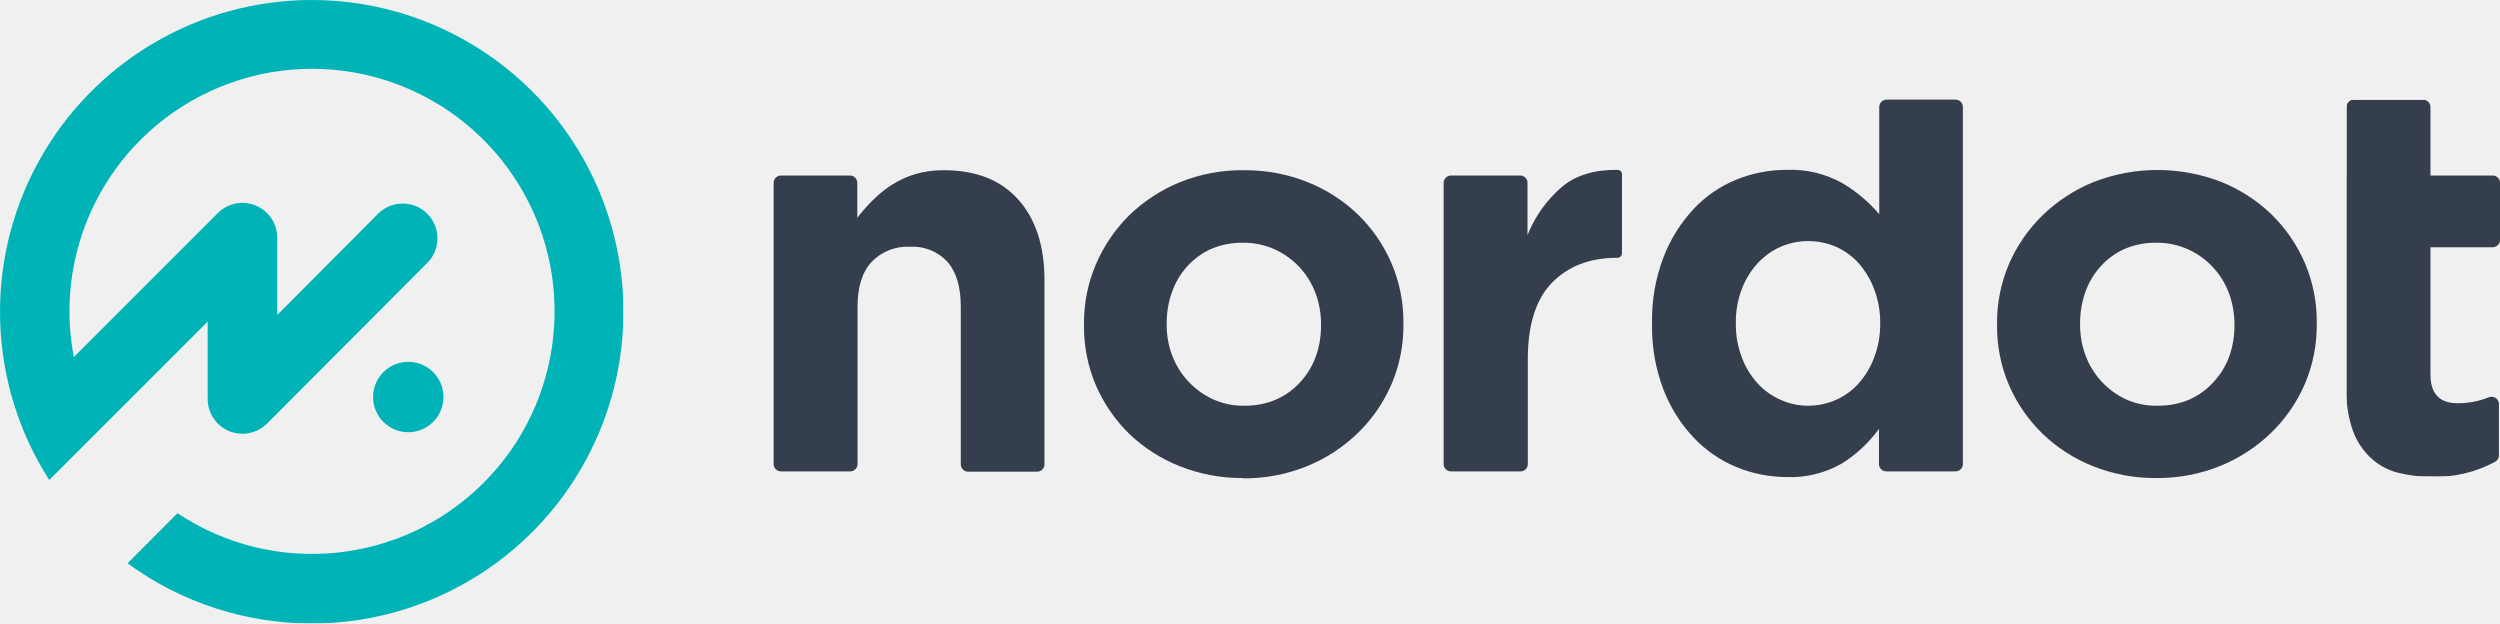
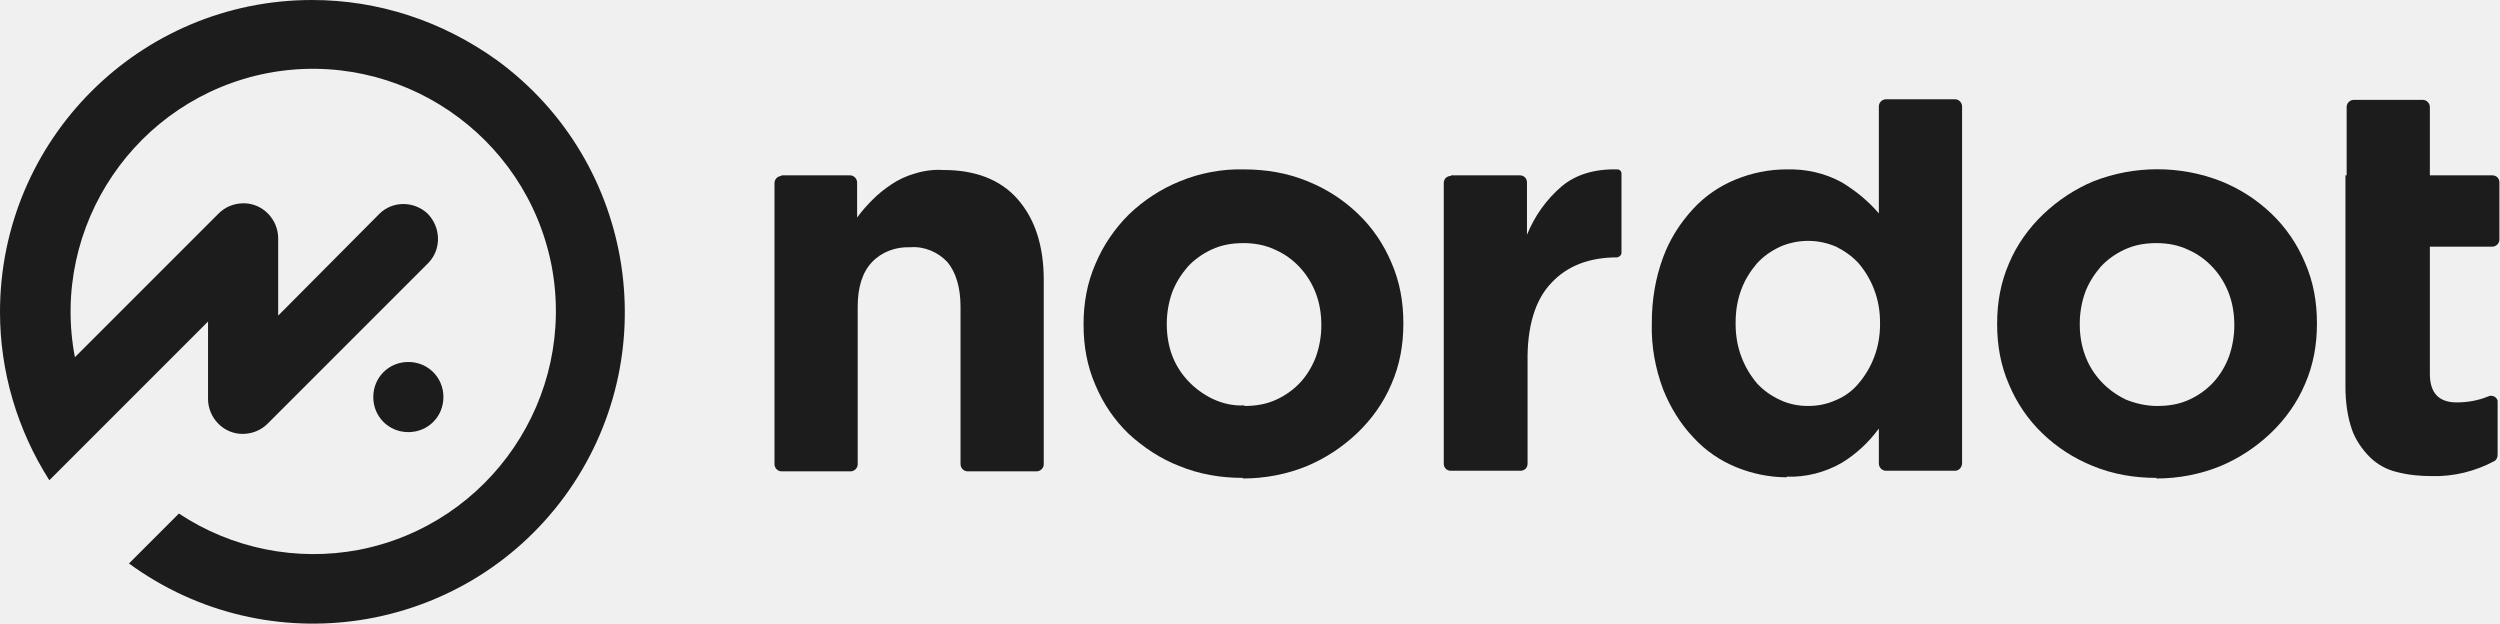
- <svg xmlns="http://www.w3.org/2000/svg" id="レイヤー_1" data-name="レイヤー 1" viewBox="0 0 420.62 104.9">
+ <svg xmlns="http://www.w3.org/2000/svg" id="_レイヤー_1" data-name="レイヤー_1" version="1.1" viewBox="0 0 420.6 104.9">
  <defs>
    <style>
-       .st1{fill:#FFFFFF;}
-       .st1,.st2,.st4{fill-rule:evenodd;}
-       .st2{fill:#353E4C;}
-       .st3{mask:url(#mask);}
-       .st4{fill:#00B3B6;}
-       .st5{mask:url(#mask-2-2);}
+       .st0 {
+         fill: #1c1c1c;
+         fill-rule: evenodd;
+       }
    </style>
-     <mask id="mask" x="394.8" y="16.8" width="25.82" height="63.35" maskUnits="userSpaceOnUse">
-       <g transform="translate(0 0)">
-         <g id="mask-2">
-           <polygon id="path-1" class="st1" points="394.8 16.8 420.62 16.8 420.62 80.15 394.8 80.15 394.8 16.8" />
-         </g>
-       </g>
-     </mask>
-     <mask id="mask-2-2" x="0" y="0" width="104.9" height="104.9" maskUnits="userSpaceOnUse">
-       <g transform="translate(0 0)">
-         <g id="mask-4">
-           <polygon id="path-3" class="st1" points="0 0 104.9 0 104.9 104.9 0 104.9 0 0" />
-         </g>
-       </g>
-     </mask>
  </defs>
  <g id="Page-1">
    <g id="Artboard">
      <g id="Group-19">
-         <path id="Fill-1" class="st2" d="M131.4,29.53H143a1.24,1.24,0,0,1,1.24,1.24v5.87a30.19,30.19,0,0,1,2.65-3,18.68,18.68,0,0,1,3.2-2.57,16.12,16.12,0,0,1,3.9-1.78,16.75,16.75,0,0,1,4.83-.65q8.08,0,12.49,4.92t4.42,13.56v31a1.24,1.24,0,0,1-1.25,1.24H162.89a1.24,1.24,0,0,1-1.24-1.24V51.61c0-3.34-.75-5.85-2.23-7.55a8,8,0,0,0-6.32-2.55,8.38,8.38,0,0,0-6.45,2.55c-1.58,1.7-2.37,4.21-2.37,7.55V78.07A1.24,1.24,0,0,1,143,79.31H131.4a1.24,1.24,0,0,1-1.24-1.24V30.77a1.24,1.24,0,0,1,1.24-1.24" transform="translate(0 0)" />
-         <path id="Fill-3" class="st2" d="M209.35,68.26a13.09,13.09,0,0,0,5.43-1.07,12,12,0,0,0,4-2.92A12.86,12.86,0,0,0,221.38,60a15.39,15.39,0,0,0,.88-5.25v-.19a14.76,14.76,0,0,0-.93-5.25,13.33,13.33,0,0,0-2.69-4.36,13.14,13.14,0,0,0-4.18-3,12.55,12.55,0,0,0-5.3-1.11,13.12,13.12,0,0,0-5.43,1.06,12.14,12.14,0,0,0-4,2.93,12.84,12.84,0,0,0-2.55,4.32,15.39,15.39,0,0,0-.89,5.25v.18a14.72,14.72,0,0,0,.93,5.25A13.3,13.3,0,0,0,204,67.14a12.3,12.3,0,0,0,5.34,1.12m-.19,12.17a28.16,28.16,0,0,1-10.68-2A26.18,26.18,0,0,1,190,73a25.74,25.74,0,0,1-5.62-8.17,25,25,0,0,1-2-10.08v-.19a25,25,0,0,1,2-10.08A26.06,26.06,0,0,1,190,36.21a26.85,26.85,0,0,1,8.55-5.57,27.85,27.85,0,0,1,10.77-2,28.15,28.15,0,0,1,10.68,2,26.24,26.24,0,0,1,8.5,5.48,25.62,25.62,0,0,1,5.62,8.18,25,25,0,0,1,2,10.08v.18a25,25,0,0,1-2,10.08,25.51,25.51,0,0,1-5.67,8.22,26.8,26.8,0,0,1-8.54,5.57,27.86,27.86,0,0,1-10.78,2.05" transform="translate(0 0)" />
-         <path id="Fill-5" class="st2" d="M244.13,29.53h11.63A1.23,1.23,0,0,1,257,30.77v8.79a20.79,20.79,0,0,1,5.86-8.18q3.5-2.88,9.31-2.8a.73.73,0,0,1,.72.74v13.3a.75.75,0,0,1-.74.75h0q-7,0-11.1,4.27t-4,13.28V78.07a1.23,1.23,0,0,1-1.24,1.24H244.13a1.23,1.23,0,0,1-1.24-1.24V30.77a1.23,1.23,0,0,1,1.24-1.24" transform="translate(0 0)" />
-         <path id="Fill-7" class="st2" d="M304.24,68.26a11.36,11.36,0,0,0,4.69-1,11.22,11.22,0,0,0,3.81-2.78,13.89,13.89,0,0,0,2.6-4.37,15.6,15.6,0,0,0,1-5.62v-.18a15.6,15.6,0,0,0-1-5.62,14,14,0,0,0-2.6-4.37,11.25,11.25,0,0,0-3.81-2.79,11.82,11.82,0,0,0-9.38,0,11.84,11.84,0,0,0-3.86,2.79,13.62,13.62,0,0,0-2.64,4.32,15.53,15.53,0,0,0-1,5.67v.18a15.6,15.6,0,0,0,1,5.62,13.43,13.43,0,0,0,2.64,4.37,11.81,11.81,0,0,0,3.86,2.78,11.36,11.36,0,0,0,4.69,1m-3.62,12a22.18,22.18,0,0,1-8.45-1.67,20.75,20.75,0,0,1-7.25-5,24.69,24.69,0,0,1-5.06-8.08,29.6,29.6,0,0,1-1.91-11v-.18a29.6,29.6,0,0,1,1.91-11,25.27,25.27,0,0,1,5-8.08,20.47,20.47,0,0,1,7.2-5,22.3,22.3,0,0,1,8.55-1.67A17.68,17.68,0,0,1,310,30.83a24.73,24.73,0,0,1,6.18,5.2V18a1.25,1.25,0,0,1,1.24-1.24H329A1.25,1.25,0,0,1,330.25,18v60A1.24,1.24,0,0,1,329,79.31H317.37a1.24,1.24,0,0,1-1.24-1.24V72.16A22.38,22.38,0,0,1,309.86,78a17.33,17.33,0,0,1-9.24,2.27" transform="translate(0 0)" />
-         <path id="Fill-9" class="st2" d="M363,68.26a13.12,13.12,0,0,0,5.43-1.07,12,12,0,0,0,4-2.92A12.86,12.86,0,0,0,375.06,60a15.39,15.39,0,0,0,.88-5.25v-.19a14.76,14.76,0,0,0-.93-5.25,13.33,13.33,0,0,0-2.69-4.36,13.14,13.14,0,0,0-4.18-3,12.55,12.55,0,0,0-5.3-1.11,13.12,13.12,0,0,0-5.43,1.06,12,12,0,0,0-4,2.93,12.86,12.86,0,0,0-2.56,4.32,15.64,15.64,0,0,0-.88,5.25v.18a14.72,14.72,0,0,0,.93,5.25,13.21,13.21,0,0,0,6.83,7.38A12.3,12.3,0,0,0,363,68.26m-.19,12.17a28.16,28.16,0,0,1-10.68-2,26.18,26.18,0,0,1-8.5-5.48A25.58,25.58,0,0,1,338,64.78a25,25,0,0,1-2-10.08v-.19a25,25,0,0,1,2-10.08,25.73,25.73,0,0,1,5.67-8.22,26.8,26.8,0,0,1,8.54-5.57,29.58,29.58,0,0,1,21.46-.05,26.24,26.24,0,0,1,8.5,5.48,25.62,25.62,0,0,1,5.62,8.18,25,25,0,0,1,2,10.08v.18a25,25,0,0,1-2,10.08,25.51,25.51,0,0,1-5.67,8.22,26.8,26.8,0,0,1-8.54,5.57,27.9,27.9,0,0,1-10.78,2.05" transform="translate(0 0)" />
+         <path id="Fill-1" class="st0" d="M131.4,29.5h11.6c.7,0,1.2.6,1.2,1.2h0v5.9c.8-1.1,1.7-2.1,2.6-3,1-1,2-1.8,3.2-2.6,1.2-.8,2.5-1.4,3.9-1.8,1.6-.5,3.2-.7,4.8-.6,5.4,0,9.6,1.6,12.5,4.9s4.4,7.8,4.4,13.6v31c0,.7-.6,1.2-1.2,1.2,0,0,0,0,0,0h-11.6c-.7,0-1.2-.6-1.2-1.2h0v-26.5c0-3.3-.8-5.8-2.2-7.5-1.6-1.7-3.9-2.7-6.3-2.5-2.4-.1-4.8.8-6.4,2.5-1.6,1.7-2.4,4.2-2.4,7.5v26.5c0,.7-.6,1.2-1.2,1.2,0,0,0,0,0,0h-11.6c-.7,0-1.2-.6-1.2-1.2h0V30.8c0-.7.6-1.2,1.2-1.2h0" />
+         <path id="Fill-3" class="st0" d="M209.4,68.3c1.9,0,3.7-.3,5.4-1.1,1.5-.7,2.9-1.7,4-2.9,1.1-1.2,2-2.7,2.6-4.3.6-1.7.9-3.5.9-5.2v-.2c0-1.8-.3-3.6-.9-5.2-.6-1.6-1.5-3.1-2.7-4.4-1.2-1.3-2.6-2.3-4.2-3-1.7-.8-3.5-1.1-5.3-1.1-1.9,0-3.7.3-5.4,1.1-1.5.7-2.9,1.7-4,2.9-1.1,1.3-2,2.7-2.6,4.3-.6,1.7-.9,3.5-.9,5.2v.2c0,1.8.3,3.6.9,5.2,1.2,3.2,3.7,5.8,6.8,7.3,1.7.8,3.5,1.2,5.3,1.1M209.1,80.4c-3.7,0-7.3-.6-10.7-2-3.1-1.2-6-3.1-8.5-5.4-2.4-2.3-4.3-5.1-5.6-8.2-1.4-3.2-2-6.6-2-10.1v-.2c0-3.5.6-6.9,2-10.1,1.3-3.1,3.2-5.9,5.6-8.3,2.5-2.4,5.4-4.3,8.6-5.6,3.4-1.4,7.1-2.1,10.8-2,3.7,0,7.3.6,10.7,2,3.2,1.3,6,3.1,8.5,5.5,2.4,2.3,4.3,5.1,5.6,8.2,1.4,3.2,2,6.6,2,10.1v.2c0,3.5-.6,6.9-2,10.1-1.3,3.1-3.3,5.9-5.7,8.2-2.5,2.4-5.4,4.3-8.5,5.6-3.4,1.4-7.1,2.1-10.8,2.1" />
+         <path id="Fill-5" class="st0" d="M244.1,29.5h11.6c.7,0,1.2.5,1.2,1.2,0,0,0,0,0,0v8.8c1.3-3.2,3.3-6,5.9-8.2,2.3-1.9,5.4-2.9,9.3-2.8.4,0,.7.3.7.7h0v13.3c0,.4-.3.7-.7.8h0c-4.7,0-8.4,1.4-11.1,4.3-2.7,2.8-4.1,7.3-4,13.3v17.1c0,.7-.5,1.2-1.2,1.2,0,0,0,0,0,0h-11.7c-.7,0-1.2-.5-1.2-1.2,0,0,0,0,0,0V30.8c0-.7.5-1.2,1.2-1.2,0,0,0,0,0,0" />
+         <path id="Fill-7" class="st0" d="M304.2,68.3c1.6,0,3.2-.3,4.7-1,1.5-.6,2.8-1.6,3.8-2.8,1.1-1.3,2-2.8,2.6-4.4.7-1.8,1-3.7,1-5.6v-.2c0-1.9-.3-3.8-1-5.6-.6-1.6-1.5-3.1-2.6-4.4-1.1-1.2-2.4-2.1-3.8-2.8-3-1.3-6.4-1.3-9.4,0-1.5.7-2.8,1.6-3.9,2.8-1.1,1.3-2,2.7-2.6,4.3-.7,1.8-1,3.7-1,5.7v.2c0,1.9.3,3.8,1,5.6.6,1.6,1.5,3.1,2.6,4.4,1.1,1.2,2.4,2.1,3.9,2.8,1.5.7,3.1,1,4.7,1M300.6,80.3c-2.9,0-5.8-.6-8.5-1.7-2.7-1.1-5.2-2.8-7.2-5-2.2-2.3-3.9-5.1-5.1-8.1-1.3-3.5-2-7.2-1.9-11v-.2c0-3.8.6-7.5,1.9-11,1.1-3,2.8-5.7,5-8.1,2-2.2,4.5-3.9,7.2-5,2.7-1.1,5.6-1.7,8.5-1.7,3.3-.1,6.5.6,9.4,2.2,2.3,1.4,4.4,3.1,6.2,5.2v-18c0-.7.6-1.2,1.2-1.2h11.6c.7,0,1.2.6,1.2,1.2v60c0,.7-.5,1.3-1.2,1.3,0,0,0,0,0,0h-11.6c-.7,0-1.2-.6-1.2-1.2v-5.9c-1.7,2.3-3.8,4.3-6.3,5.8-2.8,1.6-6,2.4-9.2,2.3" />
+         <path id="Fill-9" class="st0" d="M363,68.3c1.9,0,3.7-.3,5.4-1.1,1.5-.7,2.9-1.7,4-2.9,1.1-1.2,2-2.7,2.6-4.3.6-1.7.9-3.5.9-5.2v-.2c0-1.8-.3-3.6-.9-5.2-.6-1.6-1.5-3.1-2.7-4.4-1.2-1.3-2.6-2.3-4.2-3-1.7-.8-3.5-1.1-5.3-1.1-1.9,0-3.7.3-5.4,1.1-1.5.7-2.9,1.7-4,2.9-1.1,1.3-2,2.7-2.6,4.3-.6,1.7-.9,3.5-.9,5.2v.2c0,1.8.3,3.6.9,5.2,1.2,3.3,3.7,5.9,6.8,7.4,1.7.7,3.5,1.1,5.3,1.1M362.8,80.4c-3.7,0-7.3-.6-10.7-2-3.2-1.3-6-3.1-8.5-5.5-2.4-2.3-4.3-5.1-5.6-8.2-1.4-3.2-2-6.6-2-10.1v-.2c0-3.5.6-6.9,2-10.1,1.3-3.1,3.3-5.9,5.7-8.2,2.5-2.4,5.4-4.3,8.5-5.6,6.9-2.7,14.6-2.7,21.5,0,3.2,1.3,6,3.1,8.5,5.5,2.4,2.3,4.3,5.1,5.6,8.2,1.4,3.2,2,6.6,2,10.1v.2c0,3.5-.6,6.9-2,10.1-1.3,3.1-3.3,5.9-5.7,8.2-2.5,2.4-5.4,4.3-8.5,5.6-3.4,1.4-7.1,2.1-10.8,2.1" />
        <g id="Group-13">
-           <g class="st3">
-             <path id="Fill-11" class="st2" d="M394.8,29.53V18a1.25,1.25,0,0,1,1.25-1.24h11.63A1.25,1.25,0,0,1,408.92,18V29.53h10.46a1.23,1.23,0,0,1,1.24,1.24v9.59a1.24,1.24,0,0,1-1.24,1.24H408.92V63q0,4.85,4.55,4.84a13.82,13.82,0,0,0,5.27-1,1.24,1.24,0,0,1,1.7,1.15v8.62a1.24,1.24,0,0,1-.64,1.09,21.18,21.18,0,0,1-10.51,2.52,23,23,0,0,1-5.9-.7A10.45,10.45,0,0,1,398.84,77a11.75,11.75,0,0,1-3-4.6,20.67,20.67,0,0,1-1.07-7.2V29.53Z" transform="translate(0 0)" />
-           </g>
+           <path id="Fill-11" class="st0" d="M394.8,29.5v-11.5c0-.7.6-1.2,1.2-1.2h11.6c.7,0,1.2.6,1.2,1.2v11.5h10.5c.7,0,1.2.5,1.2,1.2,0,0,0,0,0,0v9.6c0,.7-.6,1.2-1.2,1.2h-10.5v21.4c0,3.2,1.5,4.8,4.5,4.8,1.8,0,3.6-.3,5.3-1,.6-.3,1.4,0,1.6.7,0,.1,0,.3,0,.5v8.6c0,.5-.2.9-.6,1.1-3.2,1.7-6.8,2.6-10.5,2.5-2,0-4-.2-5.9-.7-1.7-.4-3.3-1.3-4.5-2.5-1.3-1.3-2.4-2.9-3-4.6-.8-2.3-1.1-4.8-1.1-7.2V29.5h0Z" />
        </g>
-         <path id="Fill-14" class="st4" d="M74.61,66.79a5.92,5.92,0,1,1-5.92-5.91,5.91,5.91,0,0,1,5.92,5.91" transform="translate(0 0)" />
+         <path id="Fill-14" class="st0" d="M74.6,66.8c0,3.3-2.6,5.9-5.9,5.9-3.3,0-5.9-2.6-5.9-5.9,0-3.3,2.6-5.9,5.9-5.9,0,0,0,0,0,0,3.3,0,5.9,2.6,5.9,5.9,0,0,0,0,0,0" />
        <g id="Group-18">
-           <g class="st5">
-             <path id="Fill-16" class="st4" d="M52.45,0A52.46,52.46,0,0,0,8.29,80.76l6.36-6.37,2.18-2.17L34.94,54.11v13a5.85,5.85,0,0,0,10,4.14L72,44.12a5.85,5.85,0,0,0-8.27-8.27L46.64,53V40a5.85,5.85,0,0,0-10-4.14L12.42,60.08A40.81,40.81,0,1,1,29.87,86.35l-8.41,8.42A52.45,52.45,0,1,0,52.45,0" transform="translate(0 0)" />
-           </g>
+           <path id="Fill-16" class="st0" d="M52.5,0C23.5,0,0,23.5,0,52.5c0,10,2.9,19.8,8.3,28.3l6.4-6.4,2.2-2.2,18.1-18.1v13c0,3.2,2.6,5.9,5.8,5.9,1.6,0,3.1-.6,4.2-1.7l27.1-27.1c2.2-2.3,2.1-6-.2-8.3-2.3-2.1-5.8-2.1-8,0l-17.1,17.2v-13c0-3.2-2.6-5.9-5.8-5.9-1.6,0-3.1.6-4.2,1.7l-24.2,24.2c-4.2-22.1,10.3-43.5,32.4-47.8,22.1-4.2,43.5,10.3,47.8,32.4,4.2,22.1-10.3,43.5-32.4,47.8-10.5,2-21.4-.2-30.3-6.1l-8.4,8.4c23.4,17.1,56.2,12,73.3-11.3,17.1-23.4,12-56.2-11.3-73.3C74.4,3.5,63.6,0,52.5,0" />
        </g>
      </g>
    </g>
  </g>
</svg>
